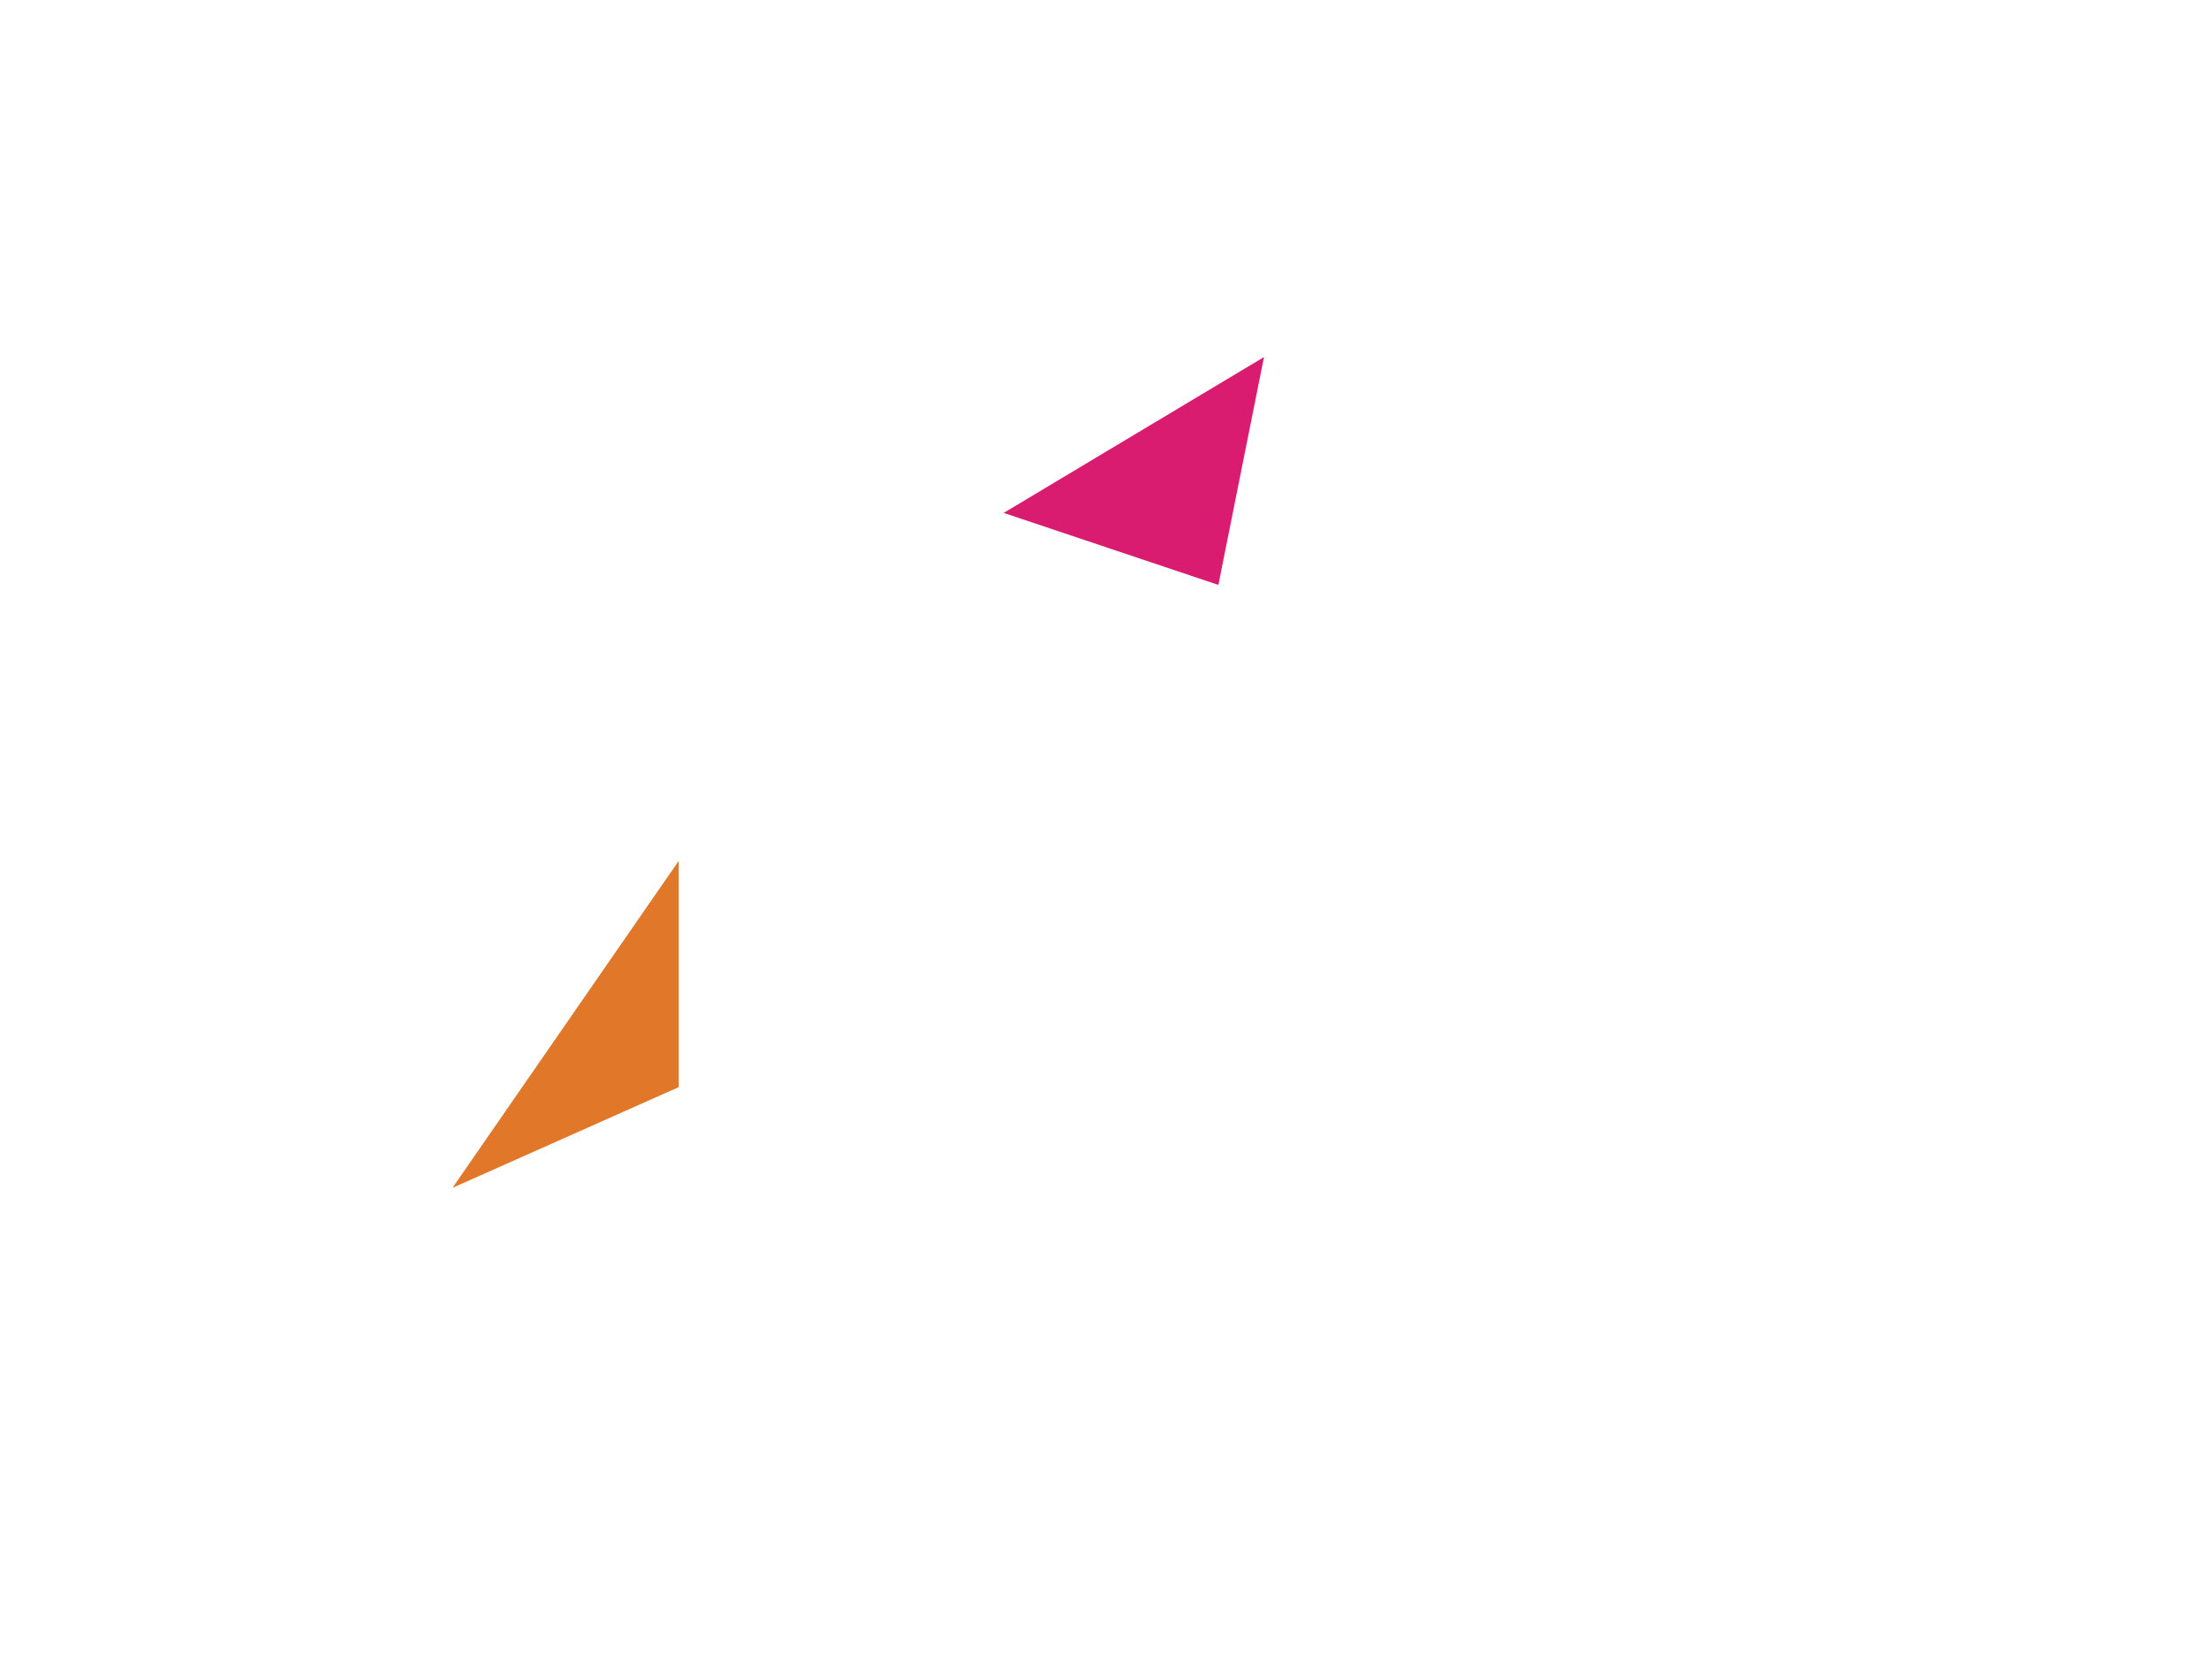
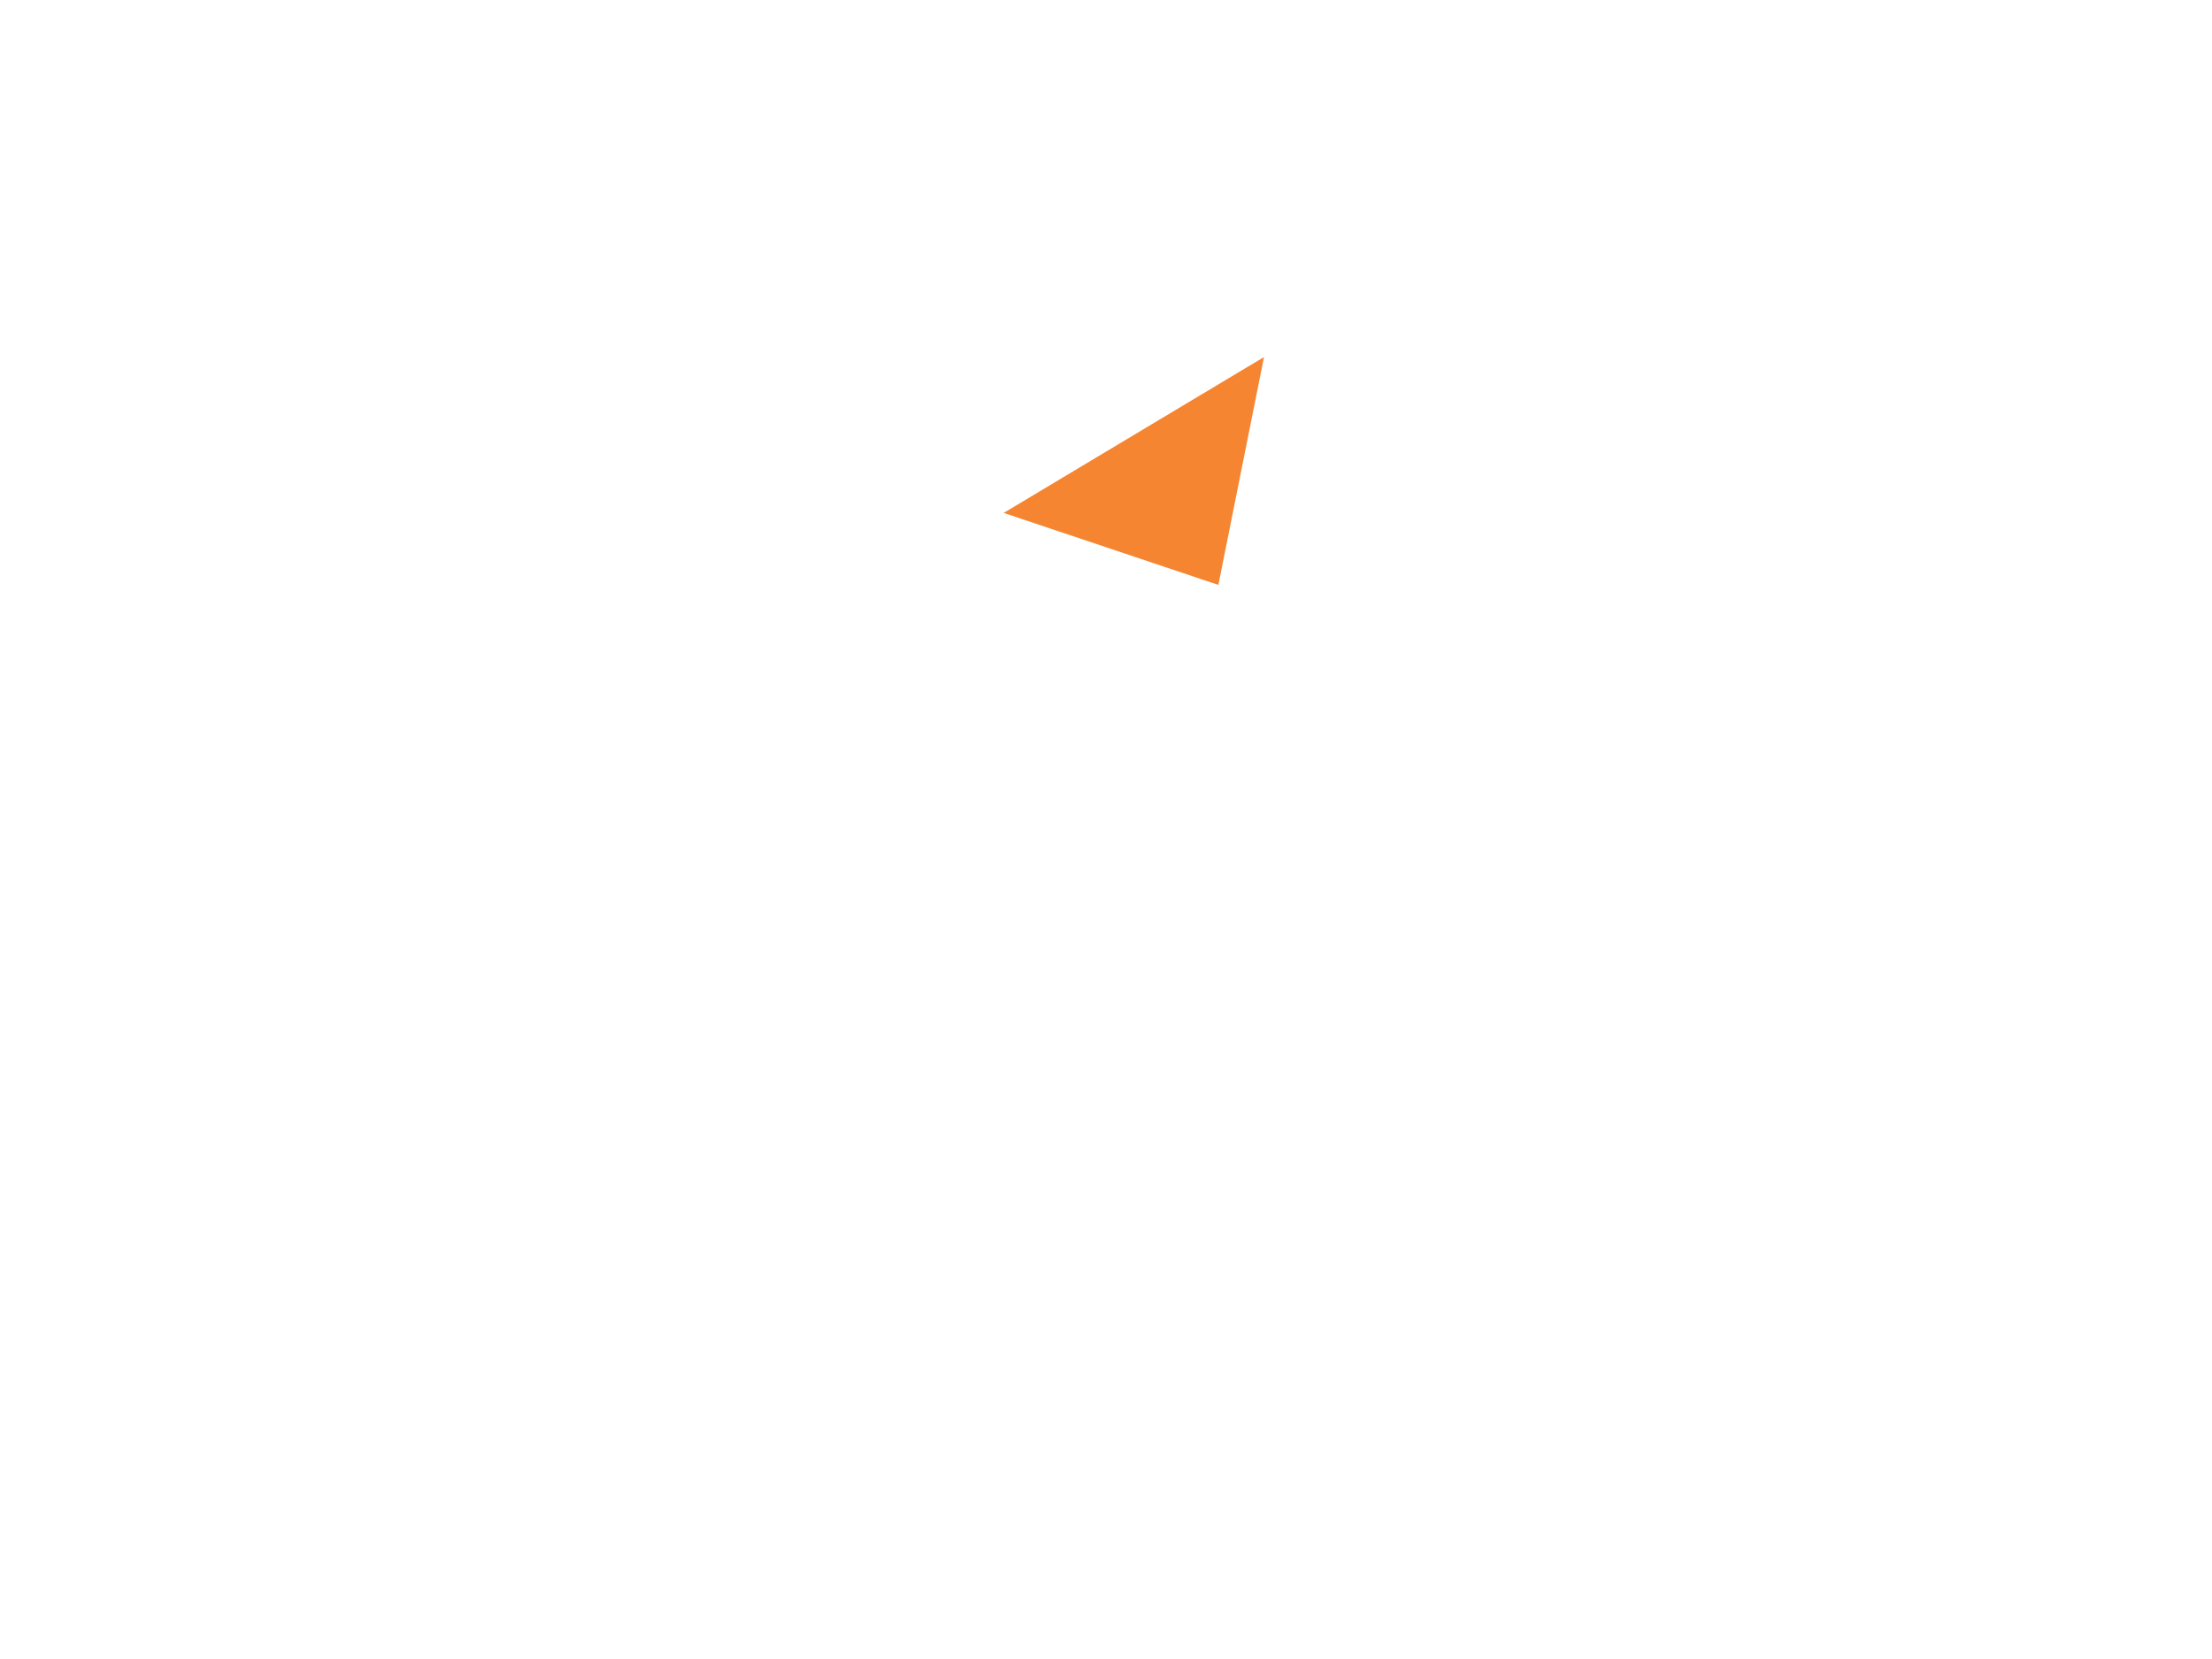
<svg xmlns="http://www.w3.org/2000/svg" width="1056" height="792">
  <g fill="none" fill-rule="evenodd">
-     <path fill="#e17728" d="M324 411v107.999l-108 48.085L323.999 411z" />
-     <path fill="#da1c70" d="M581.649 279.235l-102.49-34.373 124.272-74.407z" />
+     <path fill="" d="M324 411v107.999l-108 48.085L323.999 411z" />
+     <path fill="#f58531" d="M581.649 279.235l-102.49-34.373 124.272-74.407z" />
    <path d="M729.866 411.103l15.25 21.253 1.397-.522-.728 1.453.344.48-.719.268-52.076 104.006.466.65-.66-.264-.71 1.417-.715-.287-110.281-44.182-.296.11-.231-.323-1.783-.713 1.001-.374-15.25-21.254 3.236-1.21-.23-.318.522.208 161.463-60.398zm-2.426 2.619l14.046 20.134 2.012-.796-14.045-20.134-2.013.796zm-2.18.782L570.506 472.59l32.362 12.95 56.771-21.309 50.138-18.818 15.485-30.908zm1.562 1.598l-13.893 27.941 27.145-9.79-13.252-18.151zM677.53 515.17l14.155 19.744 49.119-98.07-29.6 11.096-33.674 67.23zm30.672-66.603L607.227 486.73l68.18 27.21 32.795-65.373zm-103.025 39.08l-17.345 6.647 66.366 26.343 35.07 13.92-13.35-18.83-70.741-28.08zm-32.174-13.005l12.344 17.486 16.115-6.228-28.46-11.258zm-5.225-.719l14.55 19.77 1.596-.566-14.551-19.77-1.595.566z" />
    <path />
  </g>
</svg>
